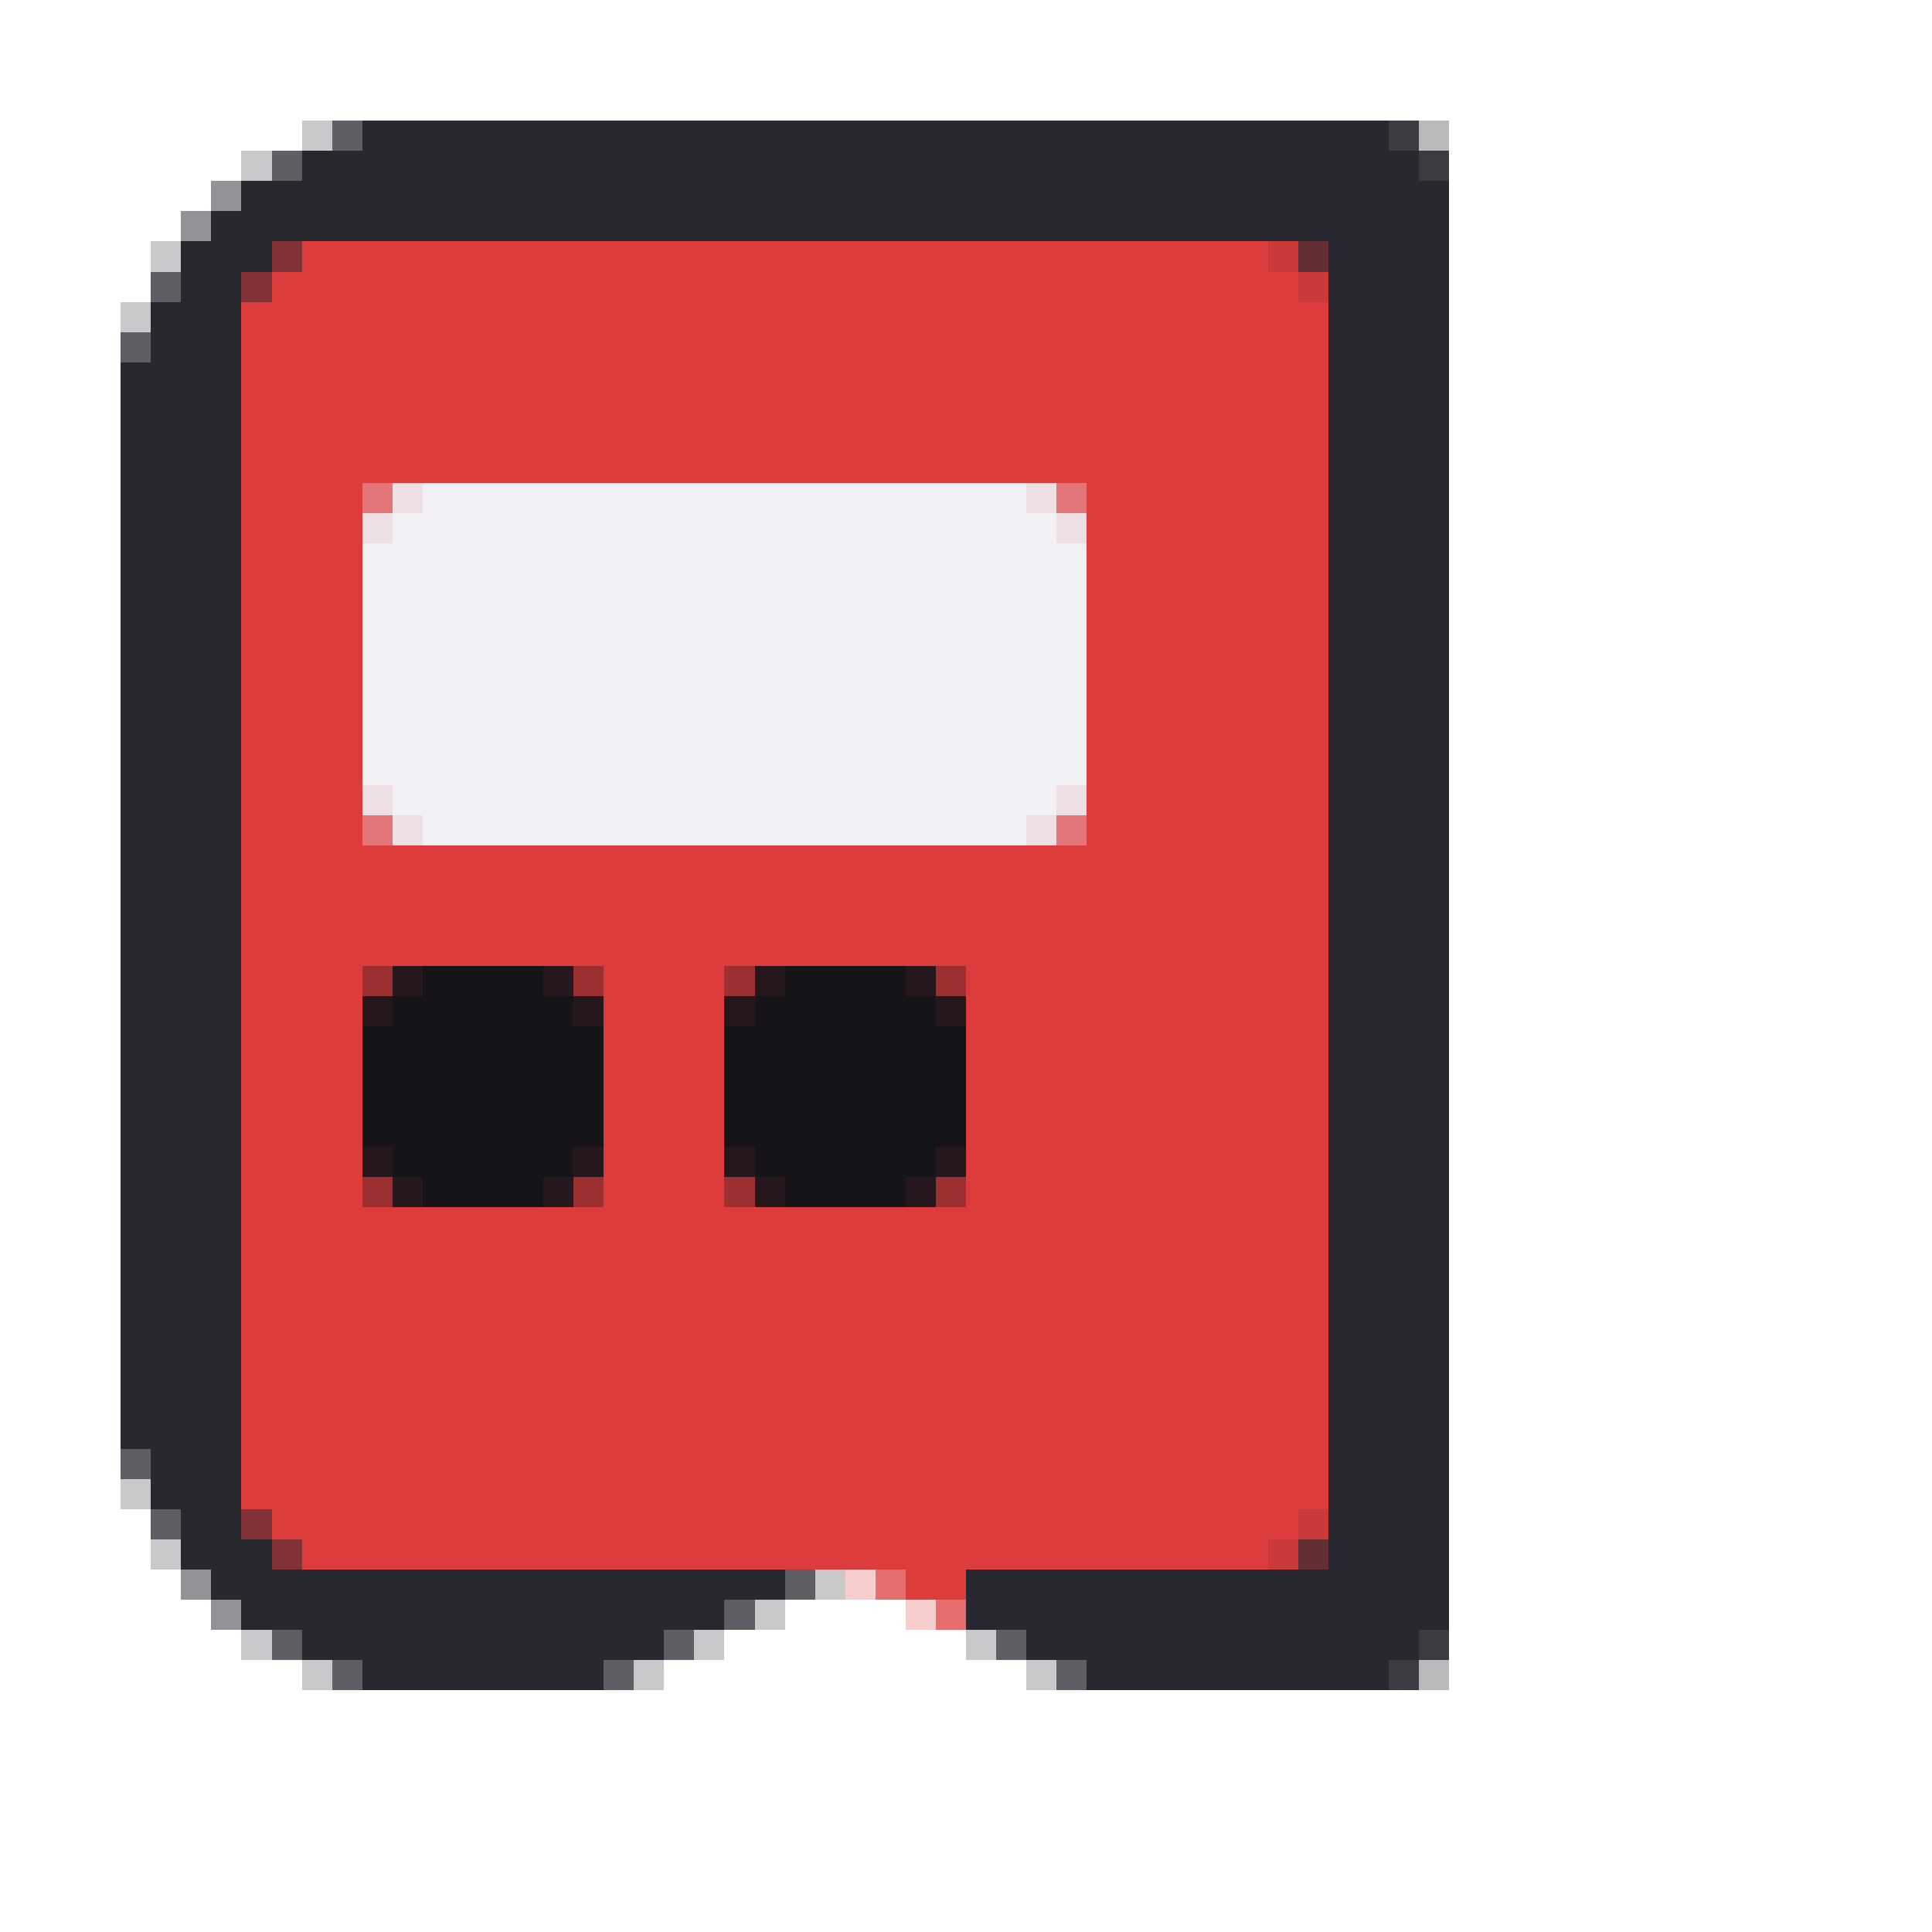
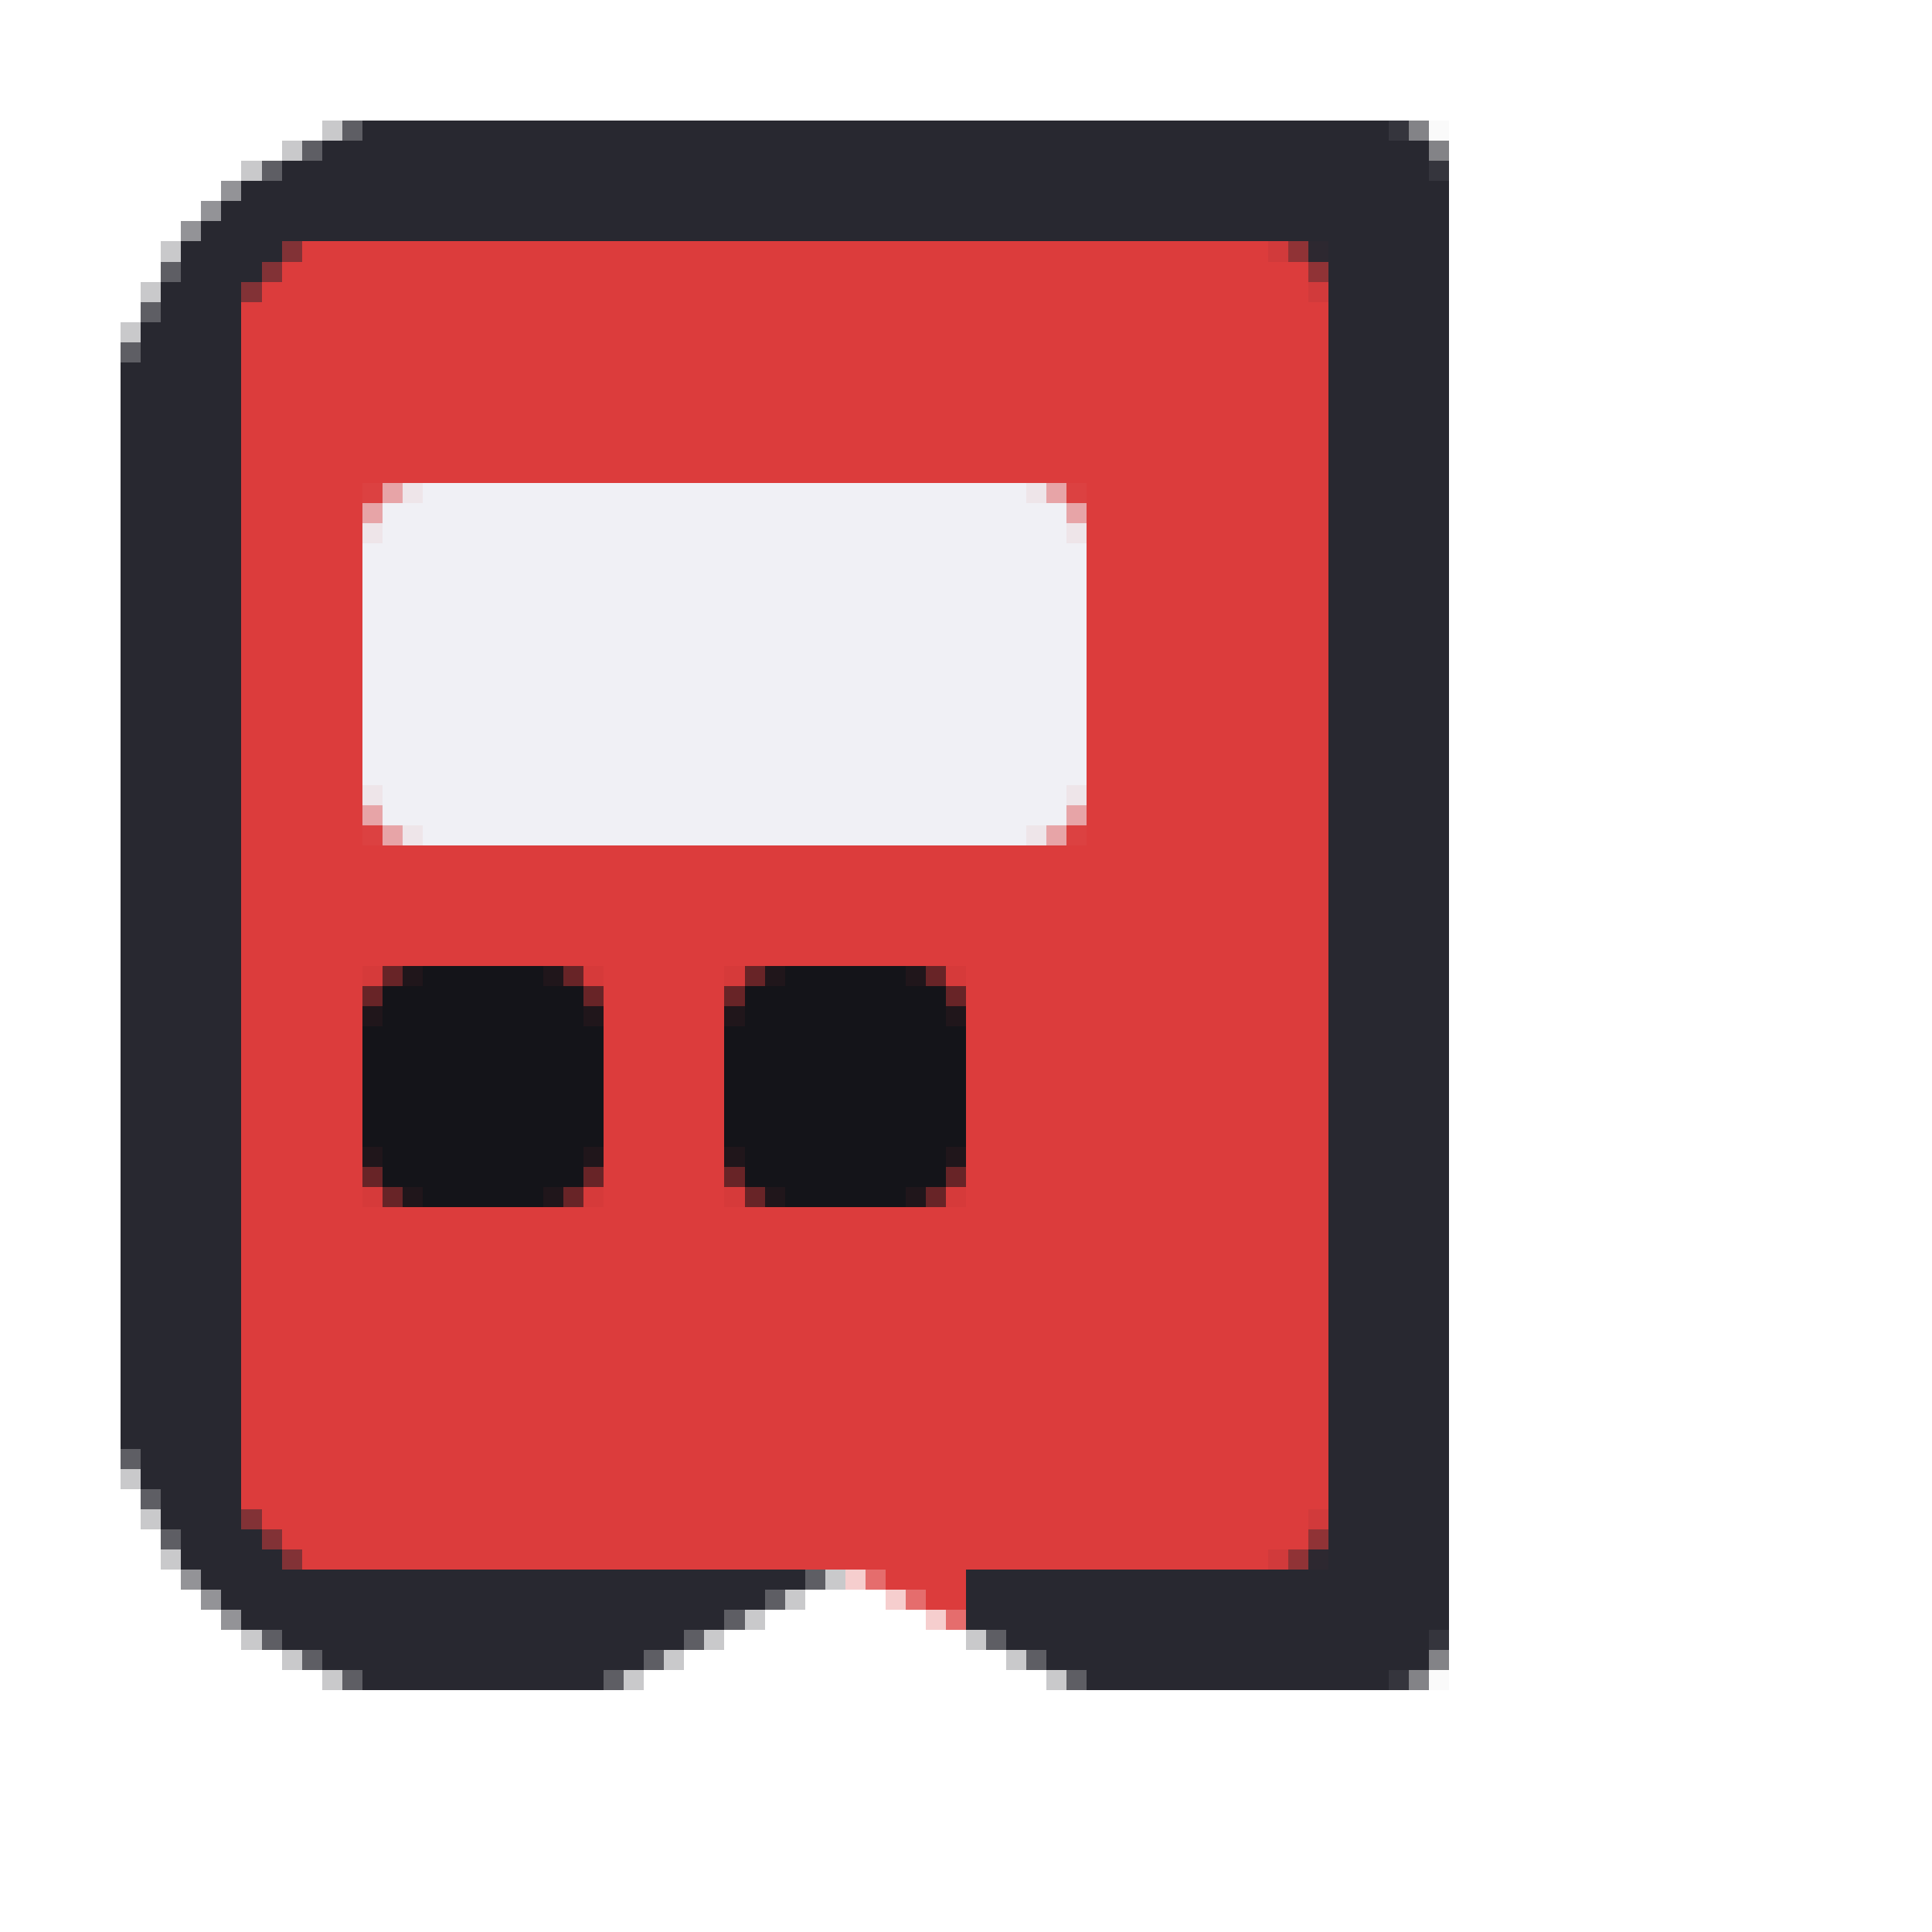
- <svg xmlns="http://www.w3.org/2000/svg" width="64" height="64" viewBox="0 0 64 64" shape-rendering="crispEdges">
-   <path d="M11 4H10V5H11ZM9 5H8V6H9ZM6 8H5V9H6ZM5 10H4V11H5ZM5 49H4V50H5ZM6 51H5V52H6ZM28 52H27V53H28ZM26 53H25V54H26ZM9 54H8V55H9ZM24 54H23V55H24ZM33 54H32V55H33ZM11 55H10V56H11ZM22 55H21V56H22ZM35 55H34V56H35Z" fill="#282830" fill-opacity="0.247" fill-rule="evenodd" />
-   <path d="M29 52H28V53H29ZM31 53H30V54H31Z" fill="#dc3c3c" fill-opacity="0.247" fill-rule="evenodd" />
-   <path d="M48 4H47V5H48ZM48 55H47V56H48Z" fill="#282830" fill-opacity="0.318" fill-rule="evenodd" />
-   <path d="M8 6H7V7H8ZM7 7H6V8H7ZM7 52H6V53H7ZM8 53H7V54H8Z" fill="#282830" fill-opacity="0.498" fill-rule="evenodd" />
-   <path d="M12 4H11V5H12ZM10 5H9V6H10ZM6 9H5V10H6ZM5 11H4V12H5ZM5 48H4V49H5ZM6 50H5V51H6ZM27 52H26V53H27ZM25 53H24V54H25ZM10 54H9V55H10ZM23 54H22V55H23ZM34 54H33V55H34ZM12 55H11V56H12ZM21 55H20V56H21ZM36 55H35V56H36Z" fill="#282830" fill-opacity="0.749" fill-rule="evenodd" />
-   <path d="M30 52H29V53H30ZM32 53H31V54H32Z" fill="#dc3c3c" fill-opacity="0.749" fill-rule="evenodd" />
-   <path d="M47 4H46V5H47ZM48 5H47V6H48ZM48 54H47V55H48ZM47 55H46V56H47Z" fill="#282830" fill-opacity="0.91" fill-rule="evenodd" />
-   <path d="M14 32V33H13V34H12V38H13V39H14V40H18V39H19V38H20V34H19V33H18V32ZM26 32V33H25V34H24V38H25V39H26V40H30V39H31V38H32V34H31V33H30V32Z" fill="#141419" fill-rule="evenodd" />
-   <path d="M14 32H13V33H14ZM19 32H18V33H19ZM26 32H25V33H26ZM31 32H30V33H31ZM13 33H12V34H13ZM20 33H19V34H20ZM25 33H24V34H25ZM32 33H31V34H32ZM13 38H12V39H13ZM20 38H19V39H20ZM25 38H24V39H25ZM32 38H31V39H32ZM14 39H13V40H14ZM19 39H18V40H19ZM26 39H25V40H26ZM31 39H30V40H31Z" fill="#26171c" fill-rule="evenodd" />
-   <path d="M12 4V5H10V6H8V7H7V8H6V10H5V12H4V48H5V50H6V52H7V53H8V54H10V55H12V56H20V55H22V54H24V53H26V52H9V51H8V9H9V8H44V52H32V54H34V55H36V56H46V55H47V54H48V6H47V5H46V4Z" fill="#282830" />
-   <path d="M44 8H43V9H44ZM44 51H43V52H44Z" fill="#612e33" fill-rule="evenodd" />
-   <path d="M10 8H9V9H10ZM9 9H8V10H9ZM9 50H8V51H9ZM10 51H9V52H10Z" fill="#823236" fill-rule="evenodd" />
-   <path d="M13 32H12V33H13ZM20 32H19V33H20ZM25 32H24V33H25ZM32 32H31V33H32ZM13 39H12V40H13ZM20 39H19V40H20ZM25 39H24V40H25ZM32 39H31V40H32Z" fill="#9c2f30" fill-rule="evenodd" />
-   <path d="M43 8H42V9H43ZM44 9H43V10H44ZM44 50H43V51H44ZM43 51H42V52H43Z" fill="#cb3a3a" fill-rule="evenodd" />
-   <path d="M10 8V9H9V10H8V50H9V51H10V52H30V53H32V52H42V51H43V50H44V10H43V9H42V8ZM12 16H36V28H12ZM12 32H20V40H12ZM24 32H32V40H24Z" fill="#dc3c3c" fill-rule="evenodd" />
-   <path d="M13 16H12V17H13ZM36 16H35V17H36ZM13 27H12V28H13ZM36 27H35V28H36Z" fill="#e27577" fill-rule="evenodd" />
-   <path d="M14 16H13V17H14ZM35 16H34V17H35ZM13 17H12V18H13ZM36 17H35V18H36ZM13 26H12V27H13ZM36 26H35V27H36ZM14 27H13V28H14ZM35 27H34V28H35Z" fill="#eedfe4" fill-rule="evenodd" />
-   <path d="M14 16V17H13V18H12V26H13V27H14V28H34V27H35V26H36V18H35V17H34V16Z" fill="#f0f0f5" />
+ <svg xmlns="http://www.w3.org/2000/svg" width="96" height="96" viewBox="0 0 96 96" shape-rendering="crispEdges">
+   <path d="M72 6H71V7H72ZM72 83H71V84H72Z" fill="#282830" fill-opacity="0.027" fill-rule="evenodd" />
+   <path d="M17 6H16V7H17ZM15 7H14V8H15ZM13 8H12V9H13ZM9 12H8V13H9ZM8 14H7V15H8ZM7 16H6V17H7ZM7 73H6V74H7ZM8 75H7V76H8ZM9 77H8V78H9ZM42 78H41V79H42ZM40 79H39V80H40ZM38 80H37V81H38ZM13 81H12V82H13ZM36 81H35V82H36ZM49 81H48V82H49ZM15 82H14V83H15ZM34 82H33V83H34ZM51 82H50V83H51ZM17 83H16V84H17ZM32 83H31V84H32ZM53 83H52V84H53Z" fill="#282830" fill-opacity="0.247" fill-rule="evenodd" />
+   <path d="M43 78H42V79H43ZM45 79H44V80H45ZM47 80H46V81H47Z" fill="#dc3c3c" fill-opacity="0.247" fill-rule="evenodd" />
+   <path d="M12 9H11V10H12ZM11 10H10V11H11ZM10 11H9V12H10ZM10 78H9V79H10ZM11 79H10V80H11ZM12 80H11V81H12Z" fill="#282830" fill-opacity="0.498" fill-rule="evenodd" />
+   <path d="M71 6H70V7H71ZM72 7H71V8H72ZM72 82H71V83H72ZM71 83H70V84H71Z" fill="#282830" fill-opacity="0.576" fill-rule="evenodd" />
+   <path d="M18 6H17V7H18ZM16 7H15V8H16ZM14 8H13V9H14ZM9 13H8V14H9ZM8 15H7V16H8ZM7 17H6V18H7ZM7 72H6V73H7ZM8 74H7V75H8ZM9 76H8V77H9ZM41 78H40V79H41ZM39 79H38V80H39ZM37 80H36V81H37ZM14 81H13V82H14ZM35 81H34V82H35ZM50 81H49V82H50ZM16 82H15V83H16ZM33 82H32V83H33ZM52 82H51V83H52ZM18 83H17V84H18ZM31 83H30V84H31ZM54 83H53V84H54Z" fill="#282830" fill-opacity="0.749" fill-rule="evenodd" />
+   <path d="M44 78H43V79H44ZM46 79H45V80H46ZM48 80H47V81H48Z" fill="#dc3c3c" fill-opacity="0.749" fill-rule="evenodd" />
+   <path d="M70 6H69V7H70ZM72 8H71V9H72ZM72 81H71V82H72ZM70 83H69V84H70Z" fill="#282830" fill-opacity="0.937" fill-rule="evenodd" />
+   <path d="M21 48V49H19V51H18V57H19V59H21V60H27V59H29V57H30V51H29V49H27V48ZM39 48V49H37V51H36V57H37V59H39V60H45V59H47V57H48V51H47V49H45V48Z" fill="#141419" fill-rule="evenodd" />
+   <path d="M21 48H20V49H21ZM28 48H27V49H28ZM39 48H38V49H39ZM46 48H45V49H46ZM19 50H18V51H19ZM30 50H29V51H30ZM37 50H36V51H37ZM48 50H47V51H48ZM19 57H18V58H19ZM30 57H29V58H30ZM37 57H36V58H37ZM48 57H47V58H48ZM21 59H20V60H21ZM28 59H27V60H28ZM39 59H38V60H39ZM46 59H45V60H46Z" fill="#20161b" fill-rule="evenodd" />
+   <path d="M18 6V7H16V8H14V9H12V10H11V11H10V12H9V14H8V16H7V18H6V72H7V74H8V76H9V78H10V79H11V80H12V81H14V82H16V83H18V84H30V83H32V82H34V81H36V80H38V79H40V78H14V77H13V76H12V14H13V13H14V12H66V78H48V81H50V82H52V83H54V84H69V83H71V81H72V9H71V7H69V6Z" fill="#282830" />
+   <path d="M66 12H65V13H66ZM66 77H65V78H66Z" fill="#2d2830" fill-rule="evenodd" />
+   <path d="M20 48H19V49H20ZM29 48H28V49H29ZM38 48H37V49H38ZM47 48H46V49H47ZM19 49H18V50H19ZM30 49H29V50H30ZM37 49H36V50H37ZM48 49H47V50H48ZM19 58H18V59H19ZM30 58H29V59H30ZM37 58H36V59H37ZM48 58H47V59H48ZM20 59H19V60H20ZM29 59H28V60H29ZM38 59H37V60H38ZM47 59H46V60H47Z" fill="#682427" fill-rule="evenodd" />
+   <path d="M15 12H14V13H15ZM14 13H13V14H14ZM13 14H12V15H13ZM13 75H12V76H13ZM14 76H13V77H14ZM15 77H14V78H15Z" fill="#823236" fill-rule="evenodd" />
+   <path d="M65 12H64V13H65ZM66 13H65V14H66ZM66 76H65V77H66ZM65 77H64V78H65Z" fill="#903336" fill-rule="evenodd" />
+   <path d="M64 12H63V13H64ZM66 14H65V15H66ZM66 75H65V76H66ZM64 77H63V78H64Z" fill="#d13a3b" fill-rule="evenodd" />
+   <path d="M19 48H18V49H19ZM30 48H29V49H30ZM37 48H36V49H37ZM48 48H47V49H48ZM19 59H18V60H19ZM30 59H29V60H30ZM37 59H36V60H37ZM48 59H47V60H48Z" fill="#d63a3a" fill-rule="evenodd" />
+   <path d="M15 12V13H14V14H13V15H12V75H13V76H14V77H15V78H44V79H46V80H48V78H63V77H65V75H66V15H65V13H63V12ZM18 24H54V42H18ZM18 48H30V60H18ZM36 48H48V60H36Z" fill="#dc3c3c" fill-rule="evenodd" />
+   <path d="M19 24H18V25H19ZM54 24H53V25H54ZM19 41H18V42H19ZM54 41H53V42H54Z" fill="#dc4141" fill-rule="evenodd" />
+   <path d="M20 24H19V25H20ZM53 24H52V25H53ZM19 25H18V26H19ZM54 25H53V26H54ZM19 40H18V41H19ZM54 40H53V41H54ZM20 41H19V42H20ZM53 41H52V42H53Z" fill="#e7a4a7" fill-rule="evenodd" />
+   <path d="M21 24H20V25H21ZM52 24H51V25H52ZM19 26H18V27H19ZM54 26H53V27H54ZM19 39H18V40H19ZM54 39H53V40H54ZM21 41H20V42H21ZM52 41H51V42H52Z" fill="#eee5e9" fill-rule="evenodd" />
+   <path d="M21 24V25H19V27H18V39H19V41H21V42H51V41H53V39H54V27H53V25H51V24Z" fill="#f0f0f5" />
</svg>
